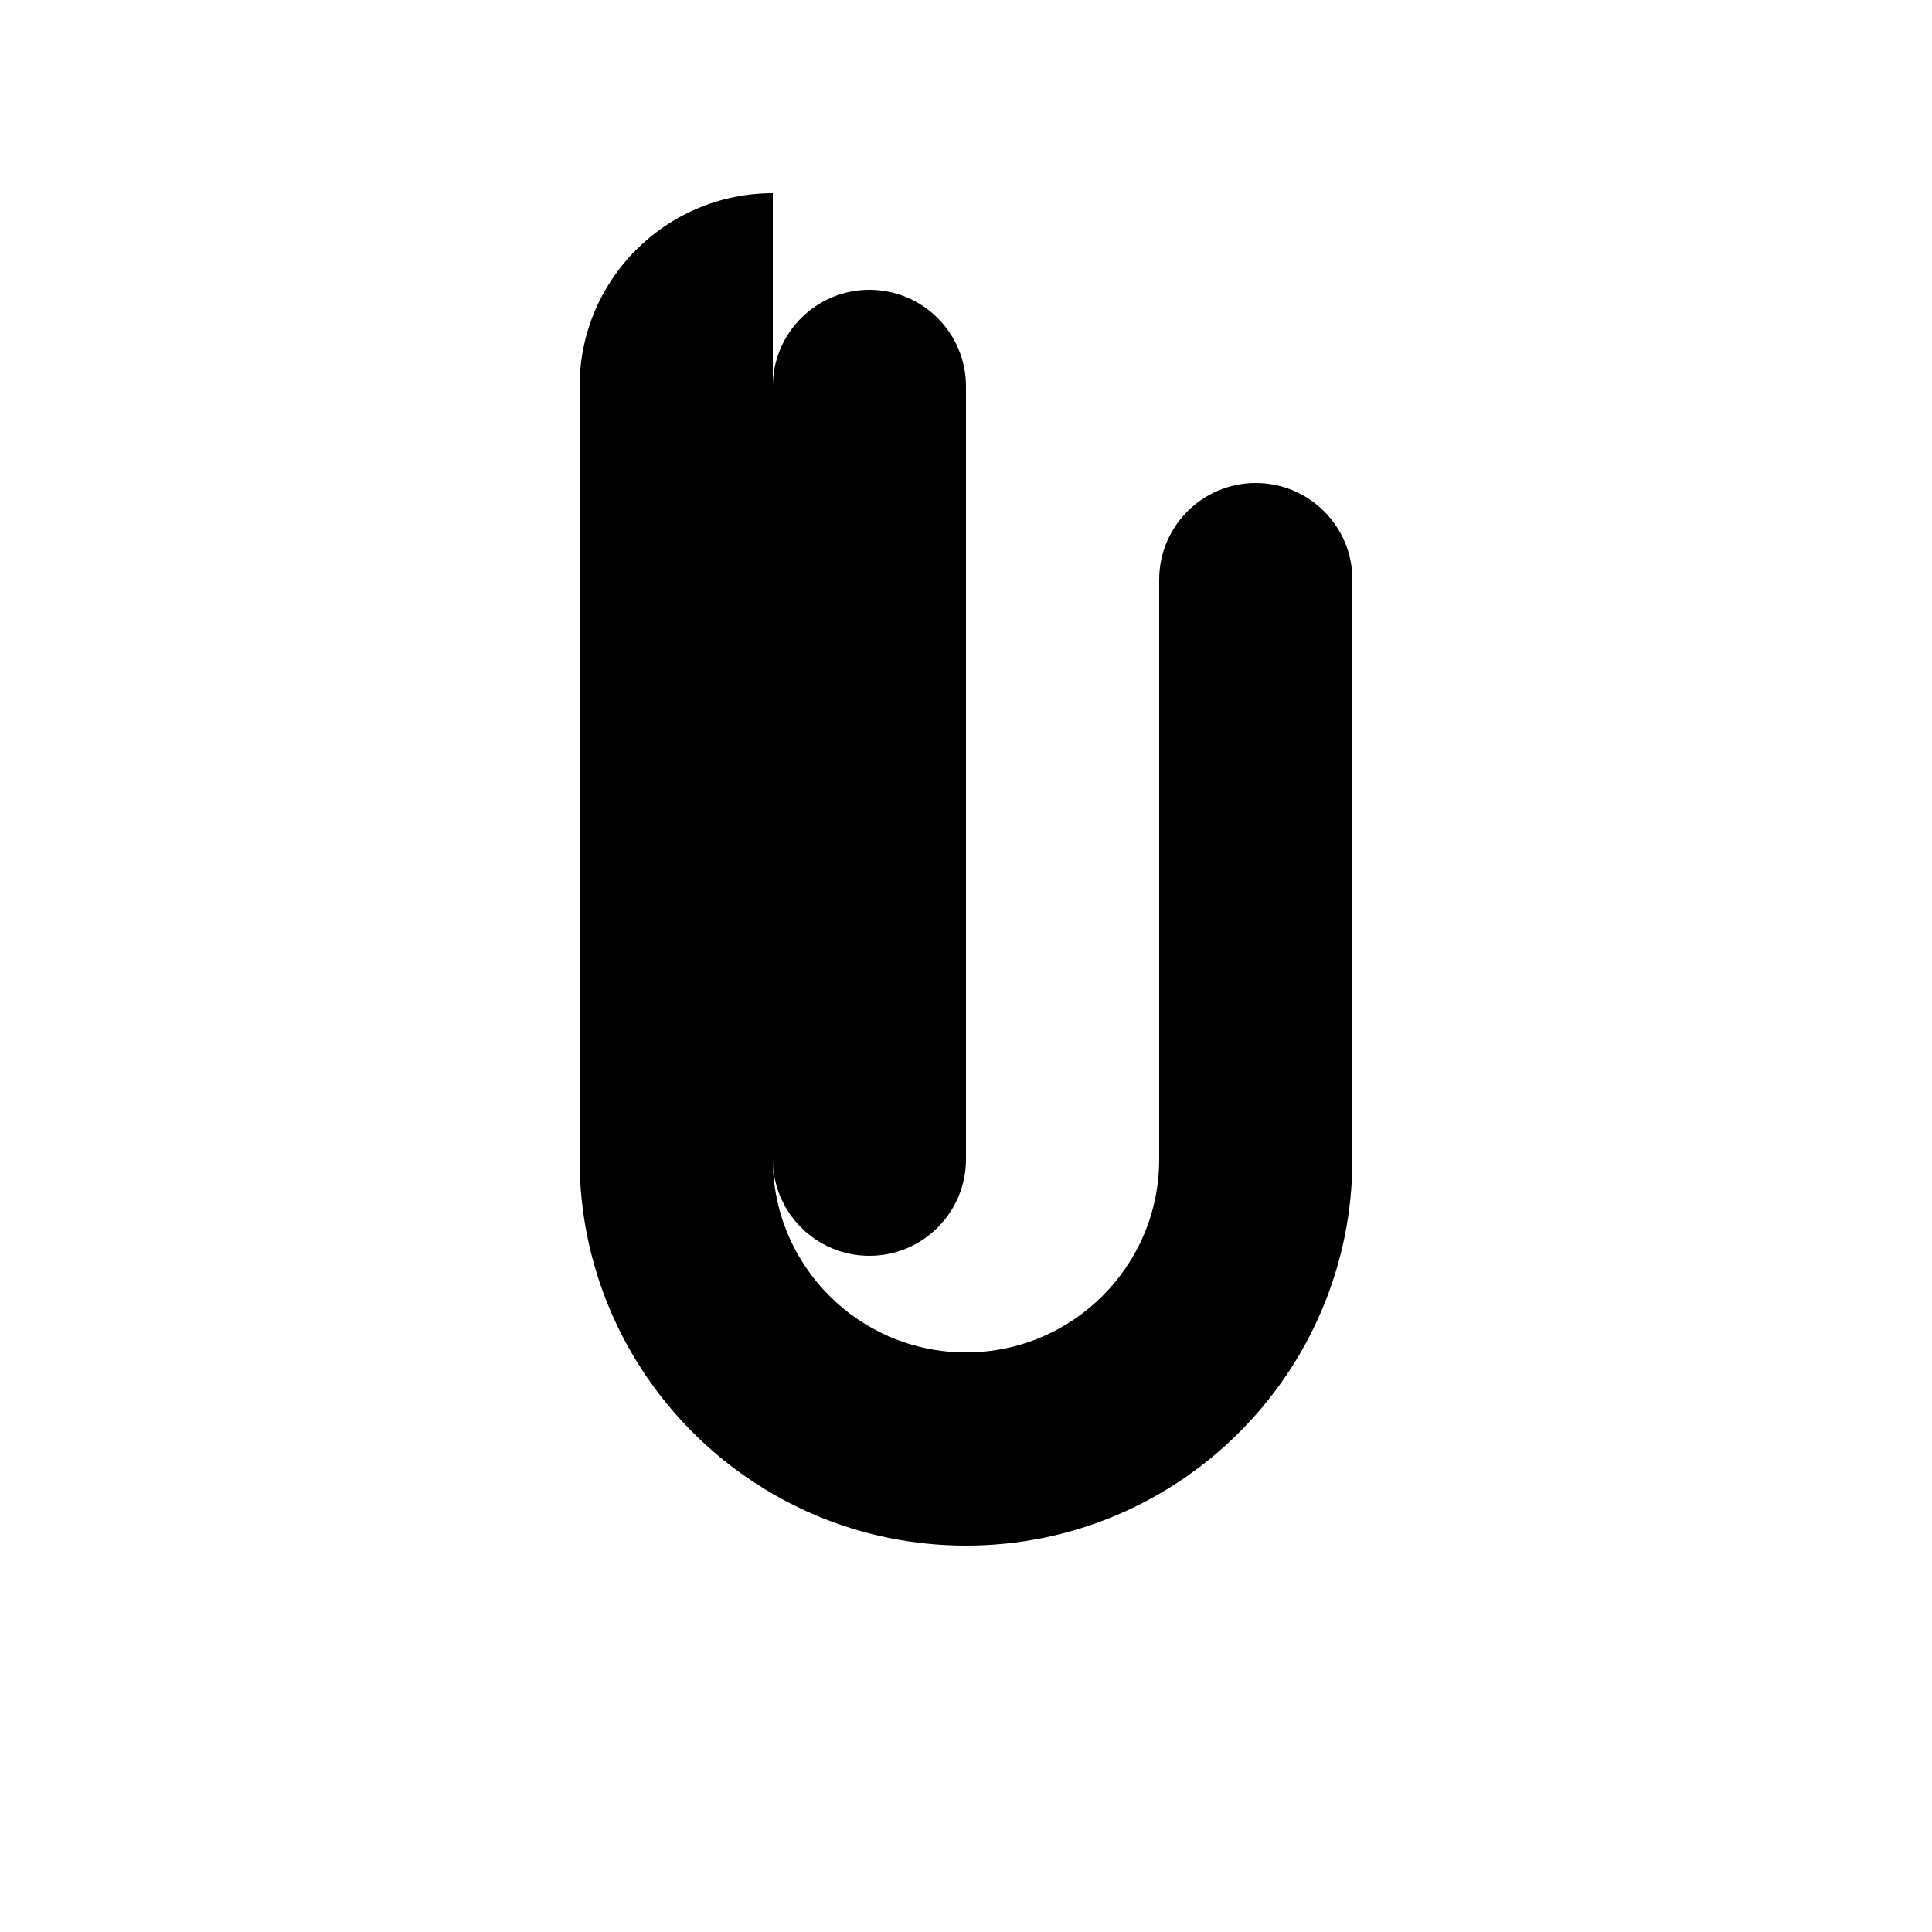
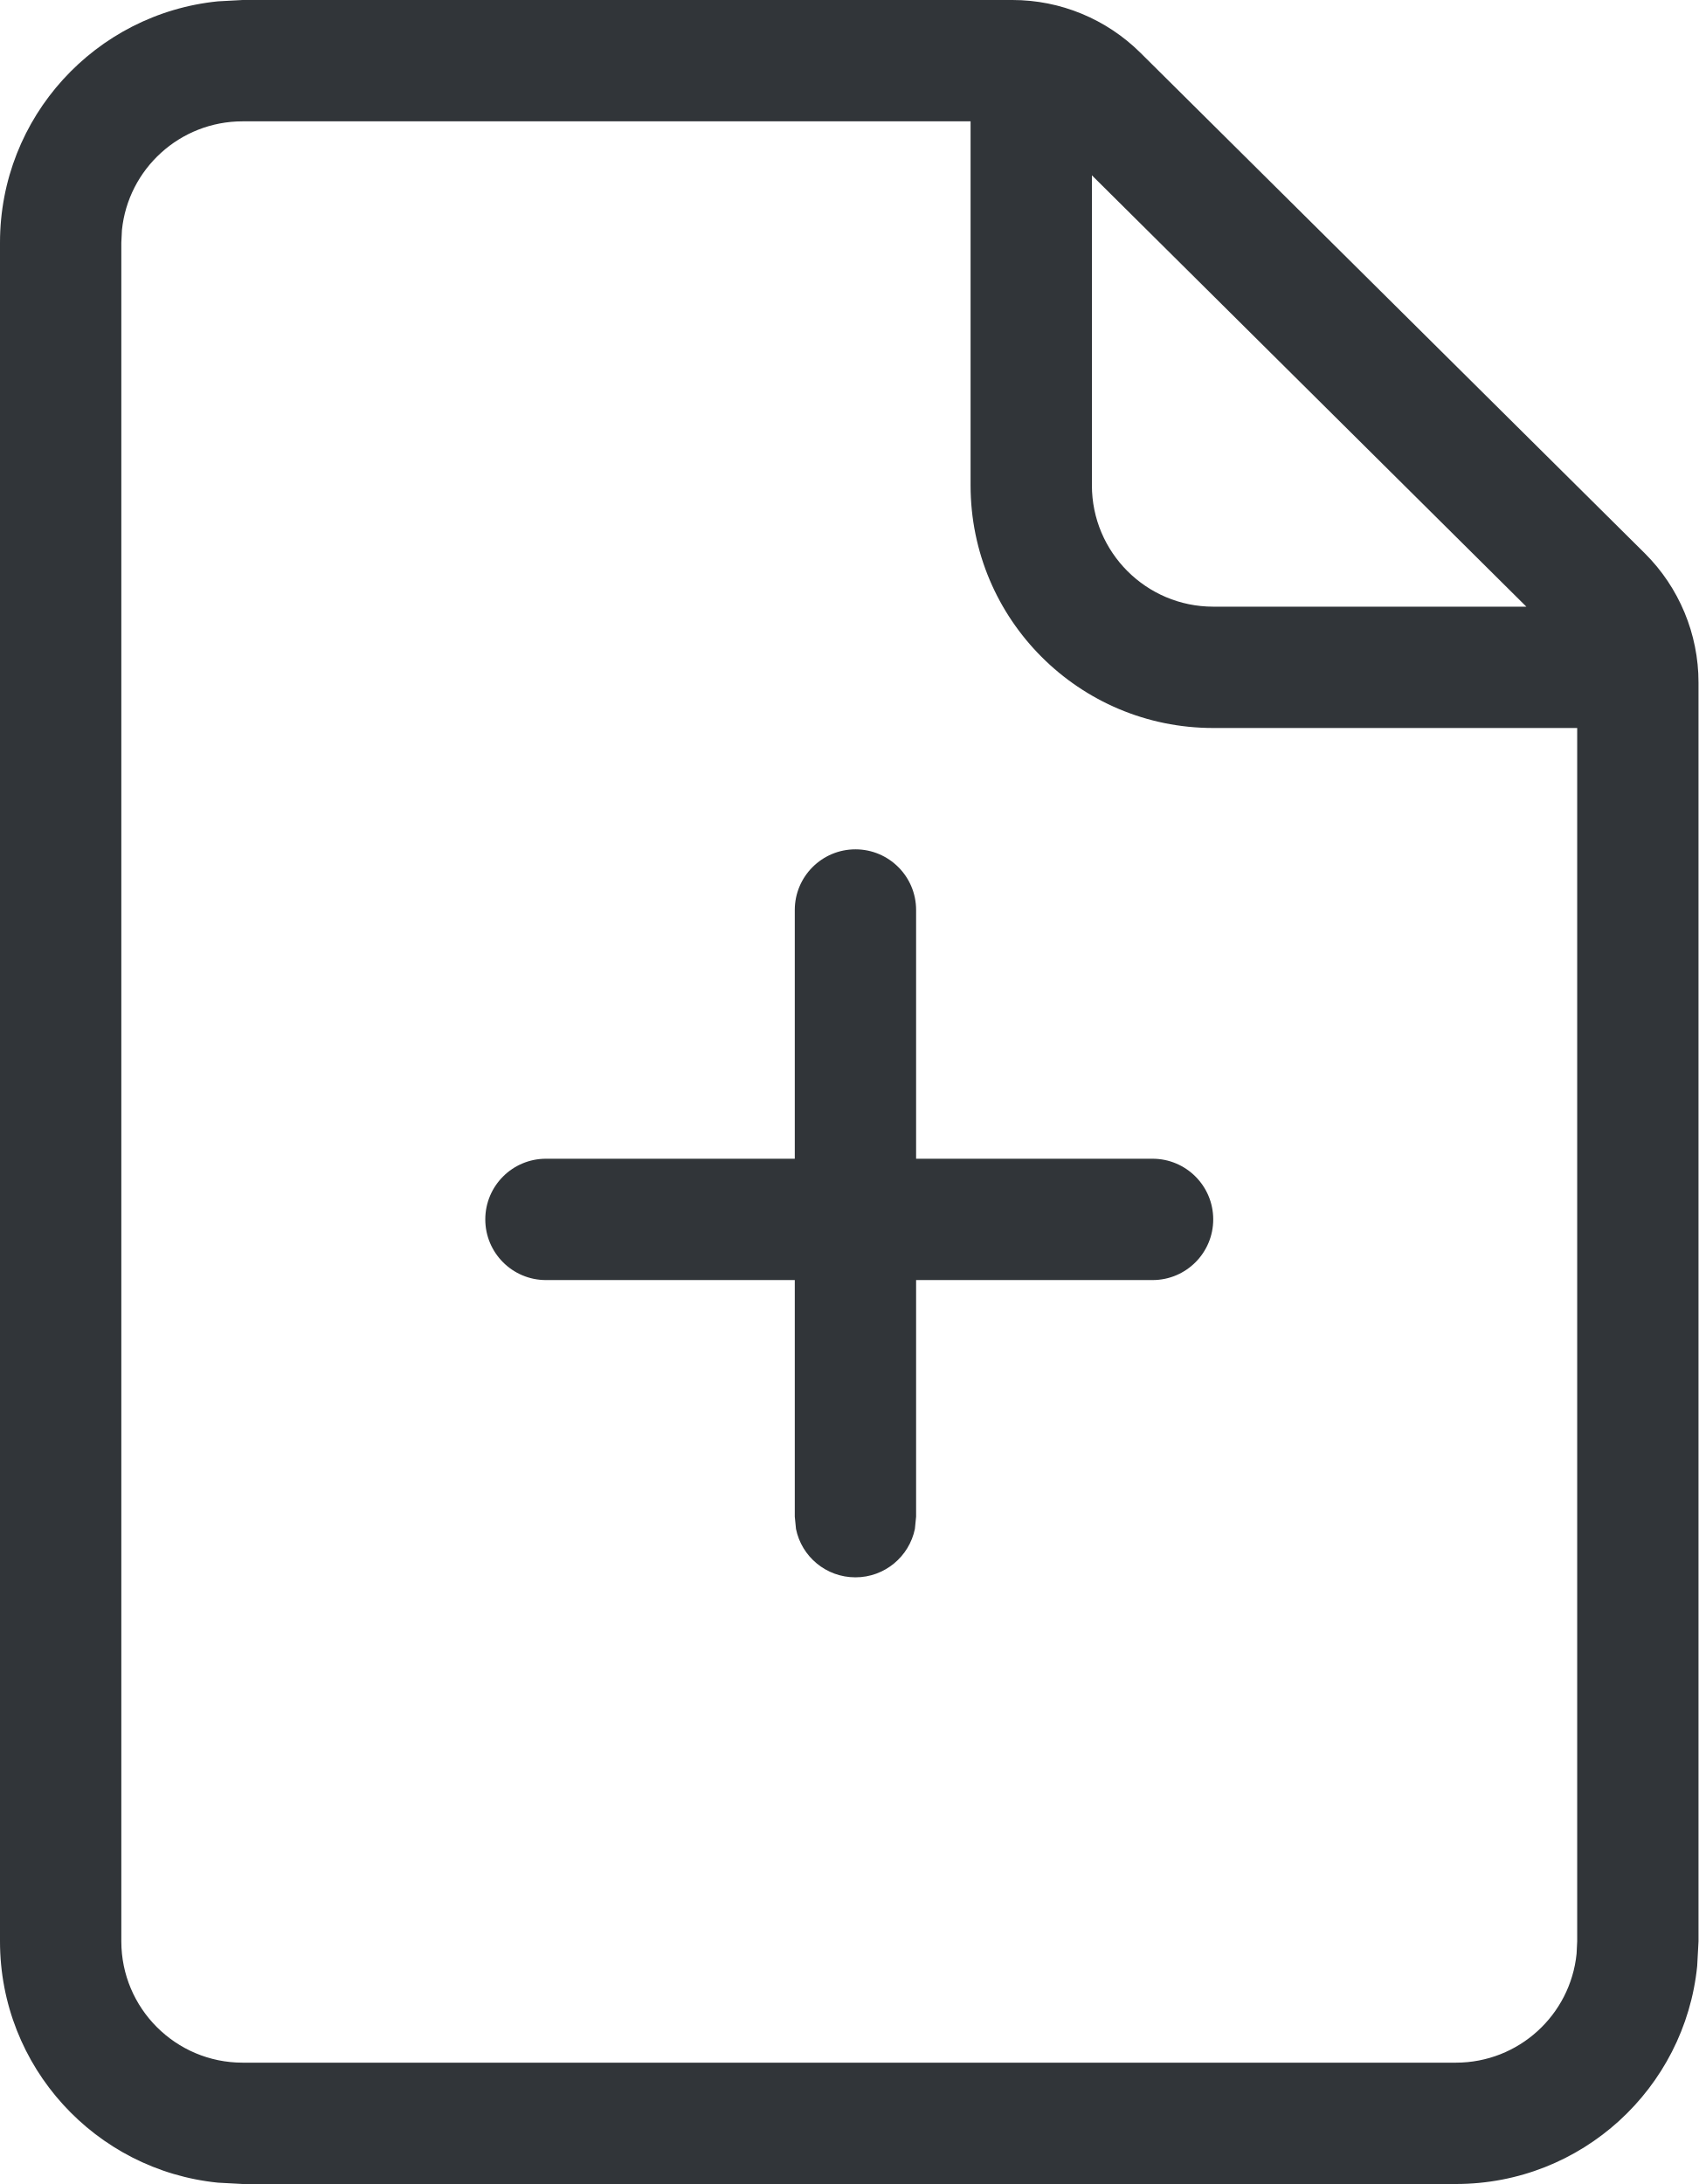
- <svg xmlns="http://www.w3.org/2000/svg" width="20" height="20" viewBox="0 0 20 20" fill="currentColor">
-   <path d="M8 2C6.895 2 6 2.895 6 4V12C6 14.209 7.791 16 10 16C12.209 16 14 14.209 14 12V6C14 5.448 13.552 5 13 5C12.448 5 12 5.448 12 6V12C12 13.105 11.105 14 10 14C8.895 14 8 13.105 8 12V4C8 3.448 8.448 3 9 3C9.552 3 10 3.448 10 4V12C10 12.552 9.552 13 9 13C8.448 13 8 12.552 8 12V4Z" />
+ <svg xmlns="http://www.w3.org/2000/svg" width="14" height="18" viewBox="0 0 14 18" fill="none">
+   <path d="M8.345 0C8.741 2.65922e-05 9.12 0.157 9.401 0.436L13.557 4.56C13.84 4.841 14 5.225 14 5.625V16L13.989 16.204C13.887 17.213 13.036 18 12 18H2L1.796 17.989C0.787 17.887 2.06229e-06 17.036 0 16V2C2.27122e-05 0.964 0.787 0.113 1.796 0.011L2 0H8.345ZM2 1C1.482 1 1.056 1.393 1.005 1.897L1 2V16C1 16.552 1.448 17 2 17H12C12.518 17 12.944 16.607 12.995 16.102L13 16V6H10C8.895 6 8 5.105 8 4V1H2ZM7.051 7C7.327 7 7.551 7.224 7.551 7.5V9.55H9.5C9.776 9.55 10 9.774 10 10.05C10 10.326 9.776 10.55 9.5 10.55H7.551V12.5L7.541 12.601C7.494 12.829 7.292 13 7.051 13C6.809 13 6.607 12.829 6.561 12.601L6.551 12.5V10.55H4.5C4.224 10.55 4 10.326 4 10.05C4 9.774 4.224 9.55 4.5 9.55H6.551V7.5C6.551 7.224 6.775 7 7.051 7ZM9 4C9 4.552 9.448 5 10 5H12.581L9 1.445V4Z" fill="#1B1F24" fill-opacity="0.9" />
</svg>
